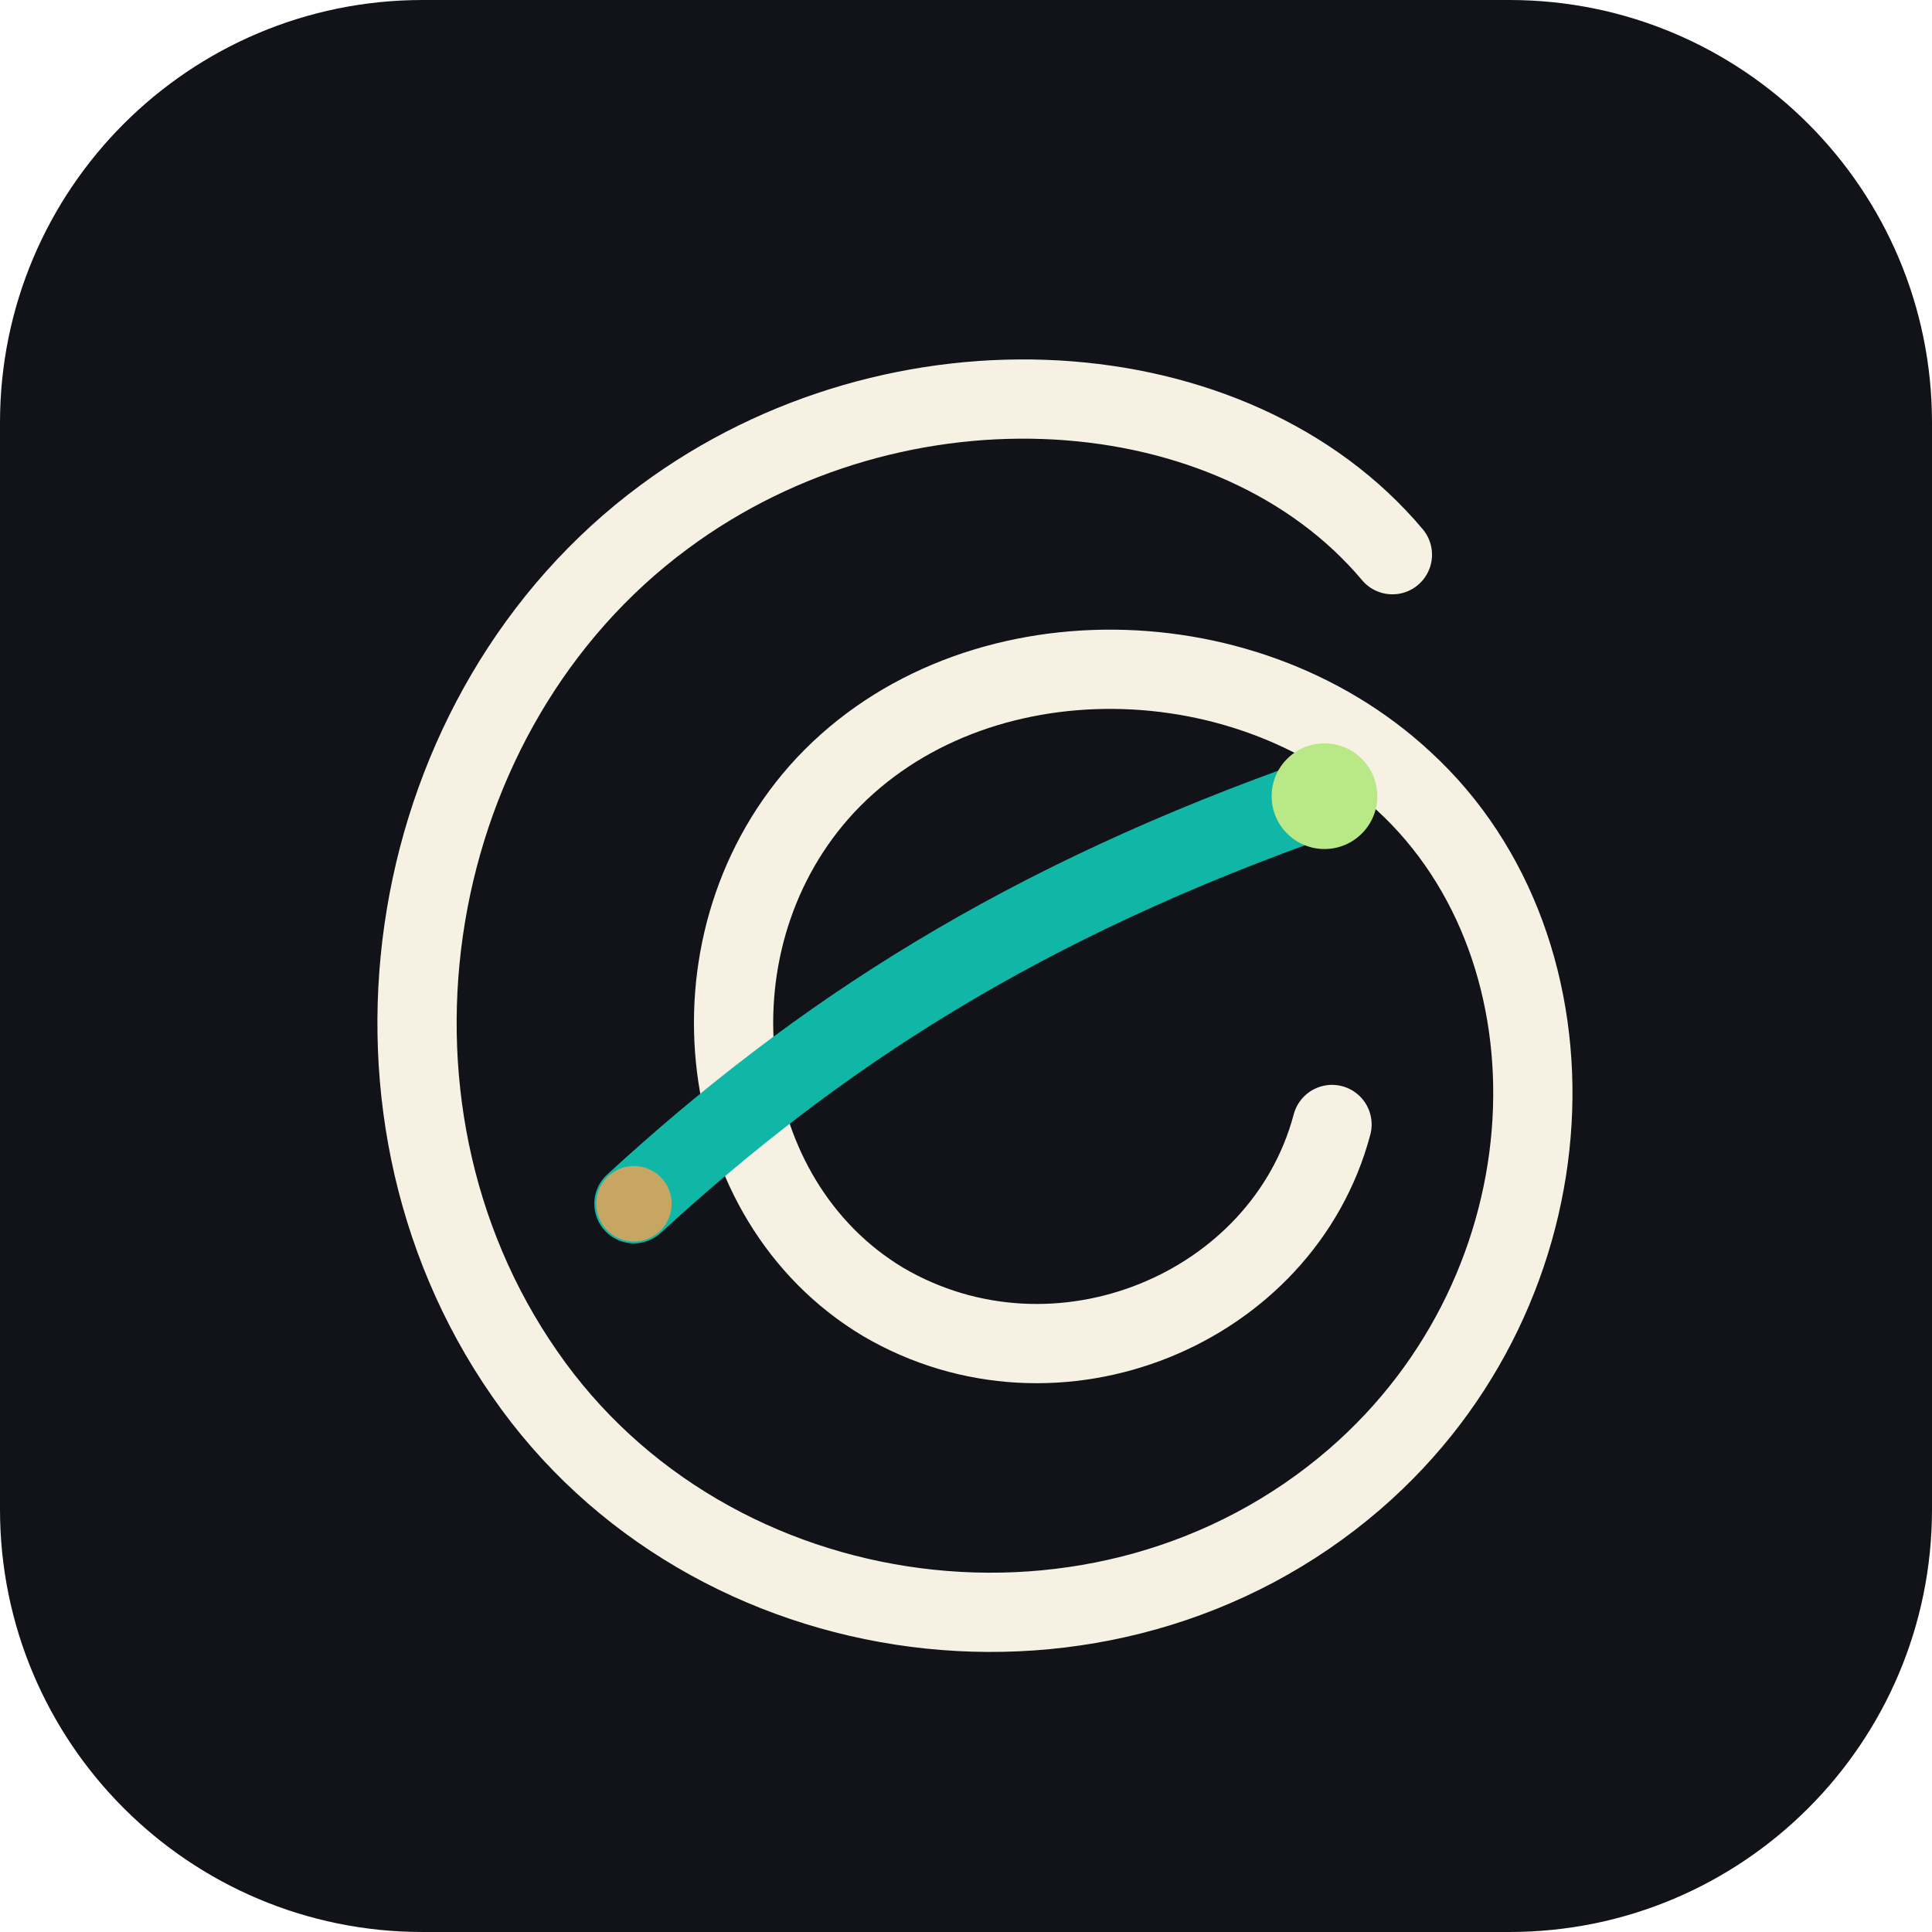
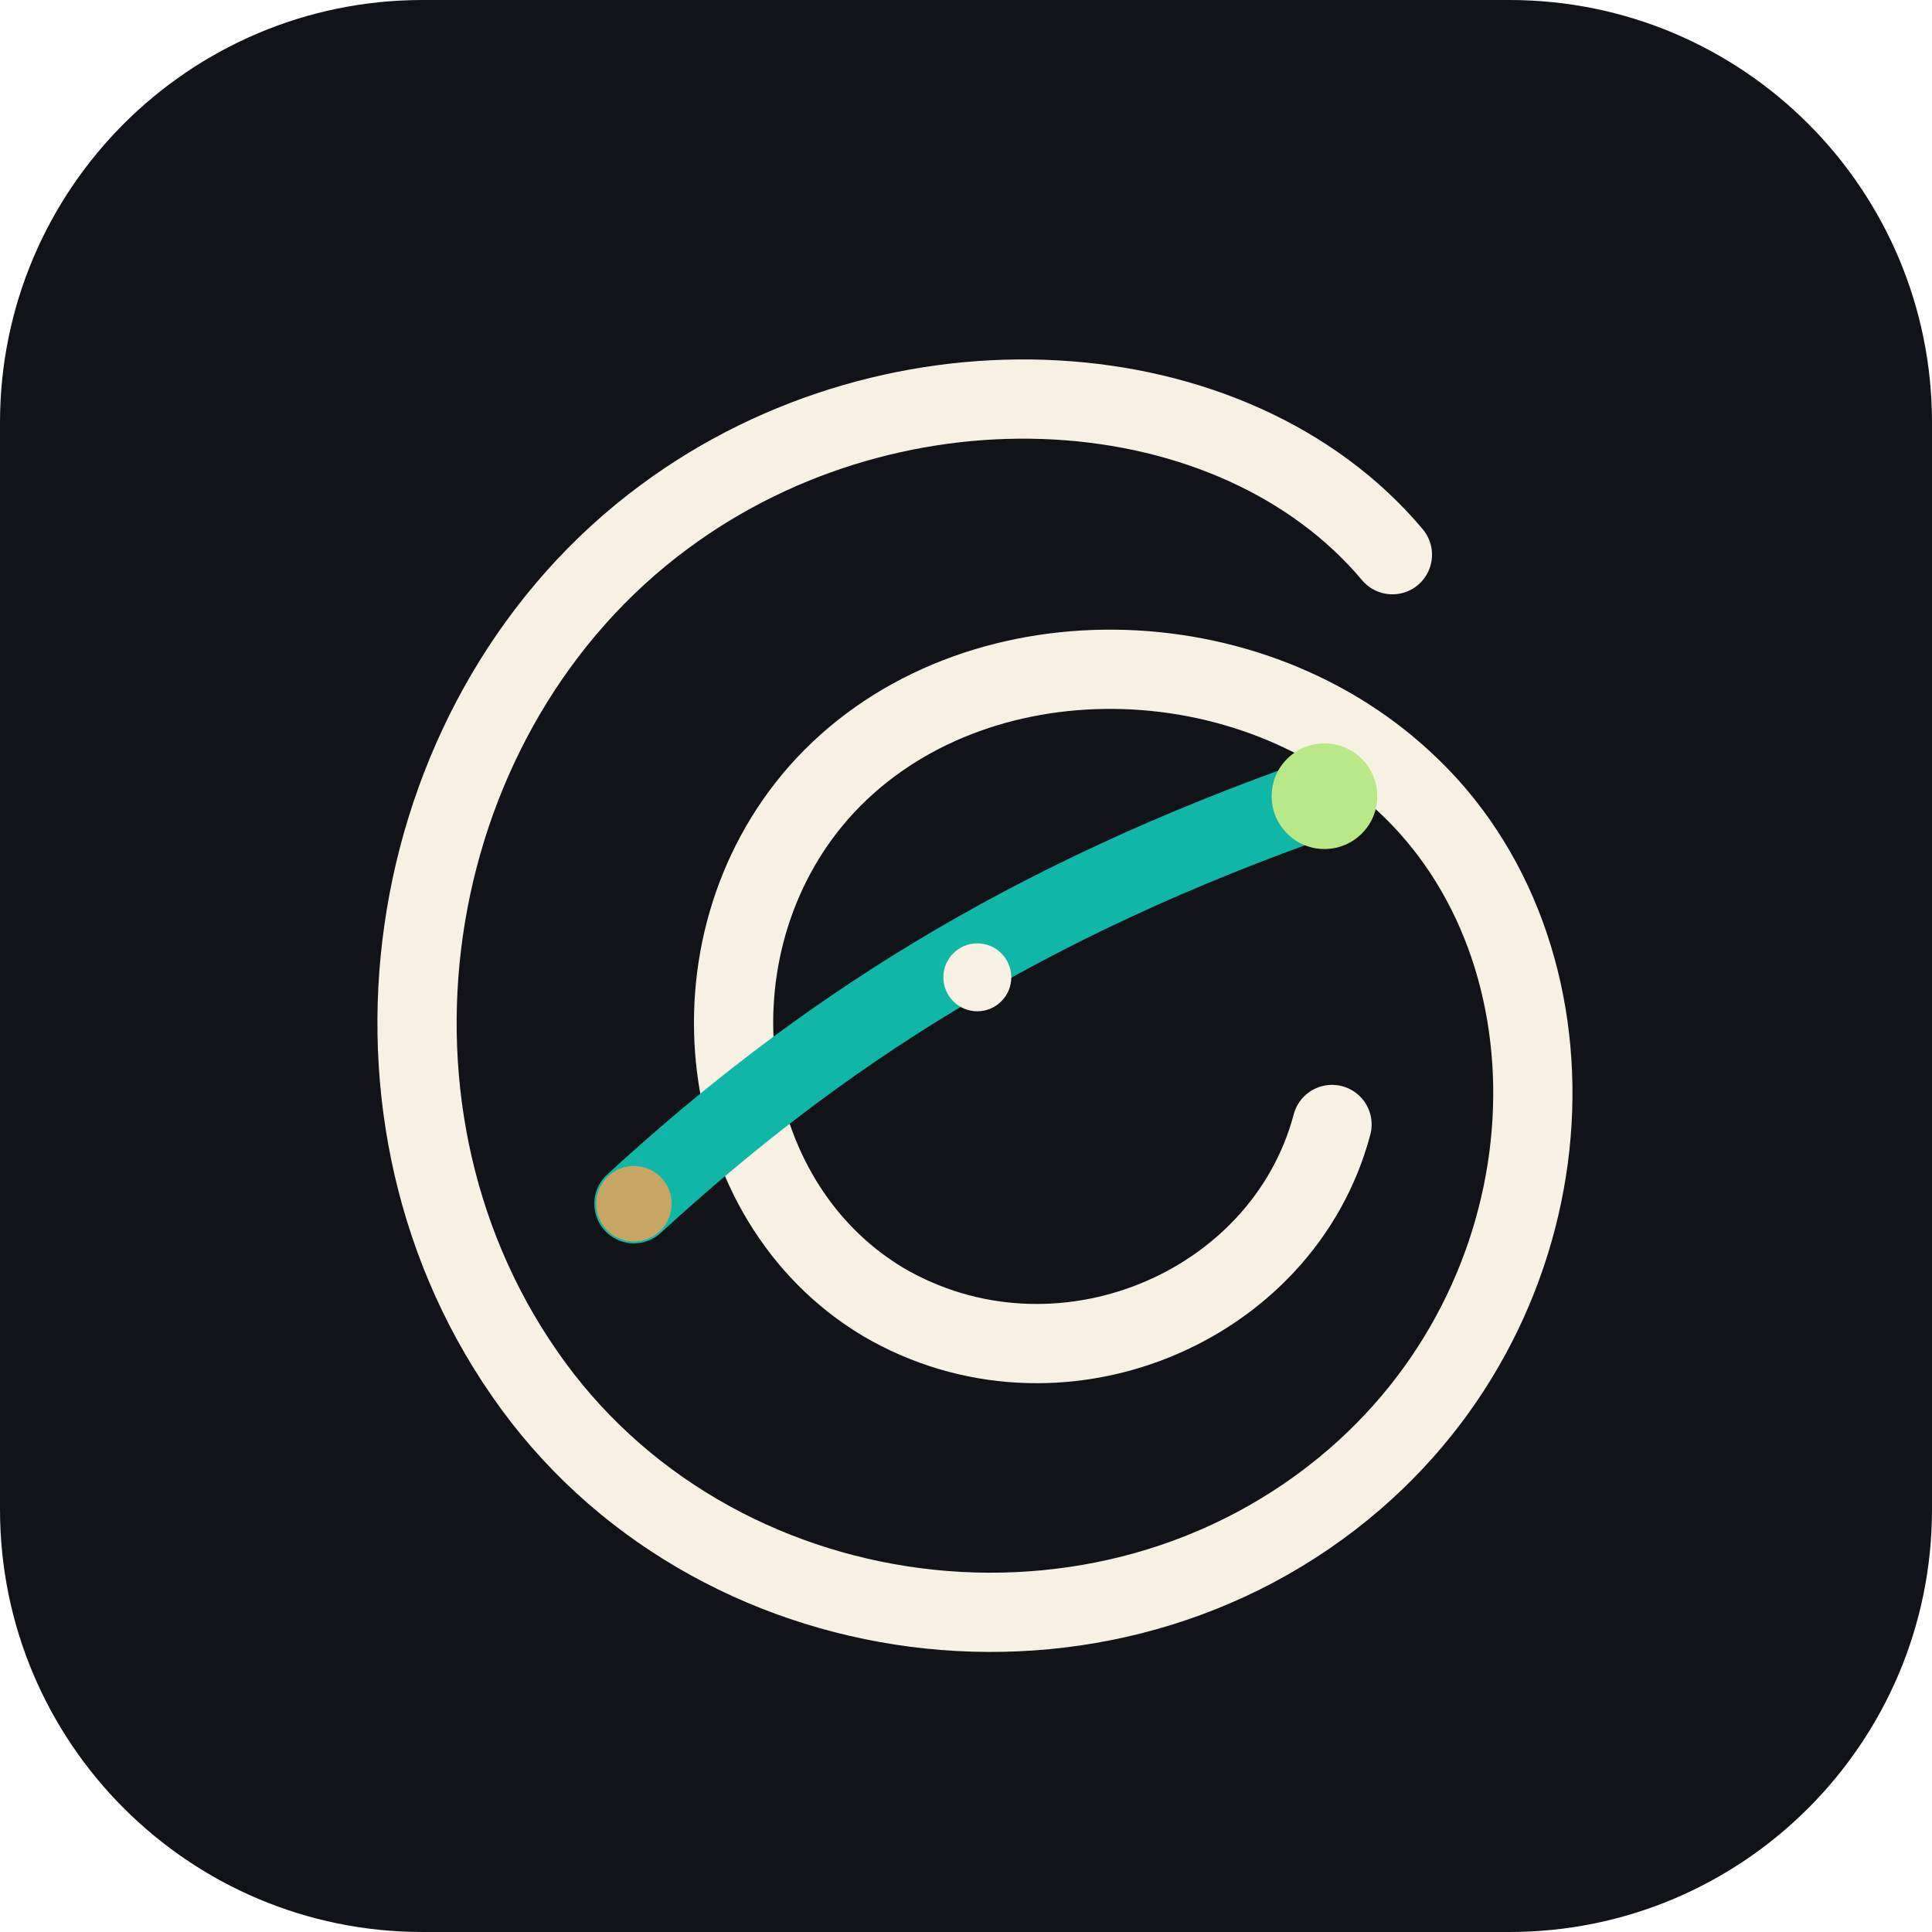
<svg xmlns="http://www.w3.org/2000/svg" width="512" height="512" viewBox="0 0 512 512" fill="none" role="img" aria-labelledby="title desc">
  <rect width="512" height="512" rx="112" fill="#111318" />
  <path d="M369 147C327 97 238 91 176 137C107 188 89 292 139 364C188 435 293 449 359 392C418 341 421 252 372 207C329 167 255 167 217 210C181 251 189 318 234 345C280 372 340 347 353 298" stroke="#F7F1E3" stroke-width="21" stroke-linecap="round" stroke-linejoin="round" />
  <path d="M168 319C217 274 271 239 351 211" stroke="#10B7A6" stroke-width="21" stroke-linecap="round" stroke-linejoin="round" />
+   <circle cx="259" cy="259" r="9" fill="#F7F1E3" />
  <circle cx="351" cy="211" r="14" fill="#B8E986" />
  <circle cx="168" cy="319" r="10" fill="#C7A663" />
</svg>
